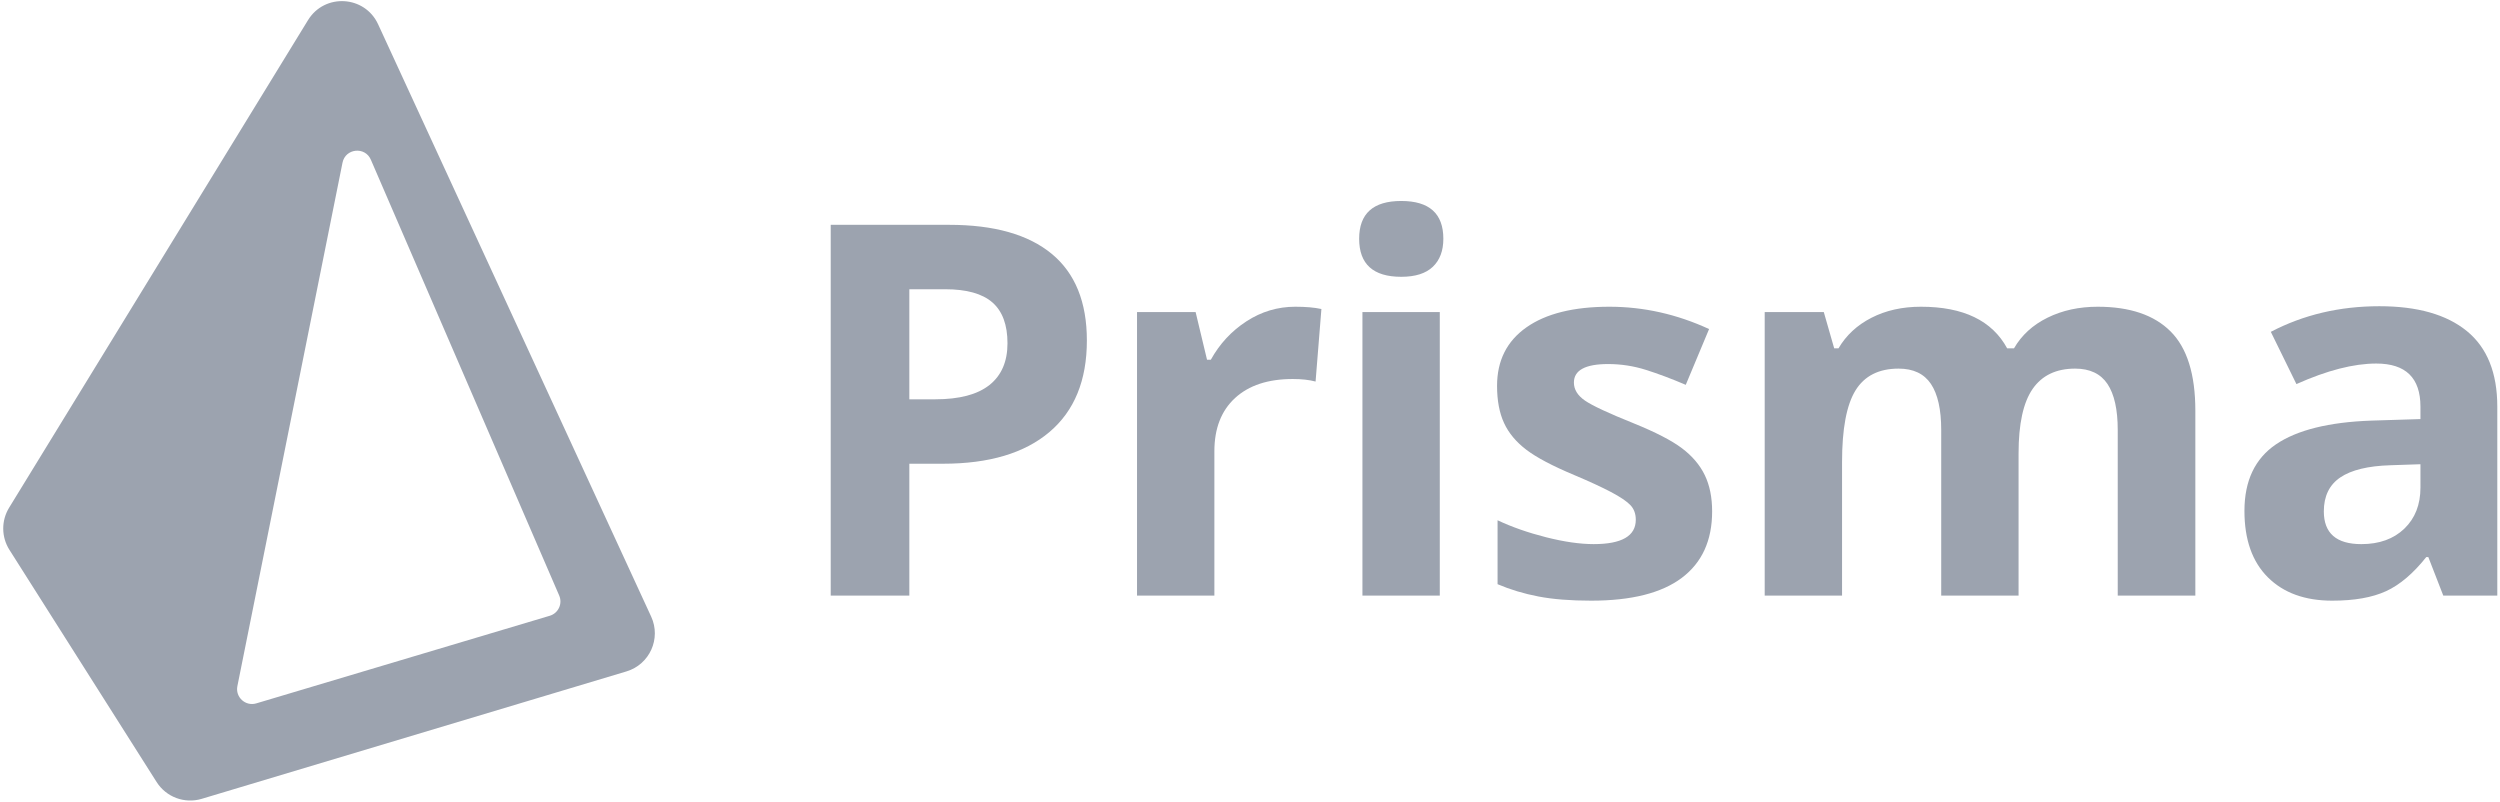
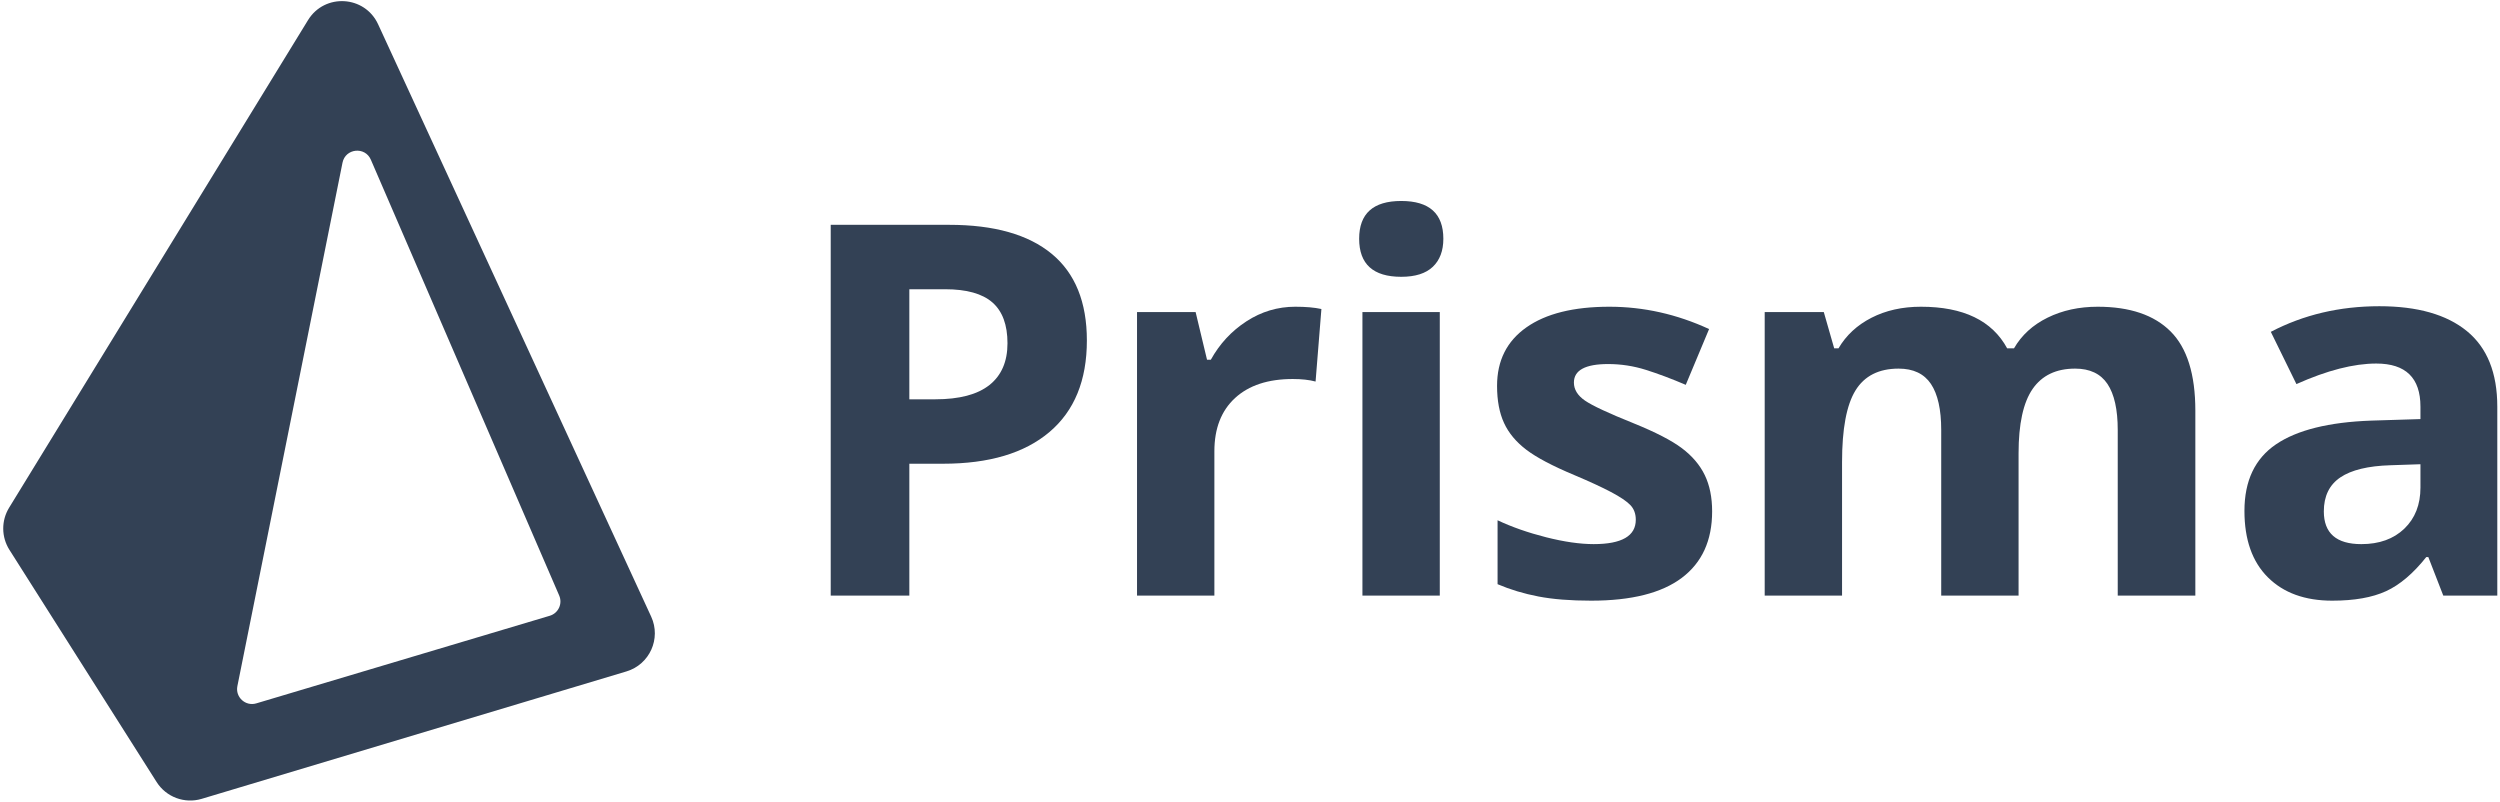
<svg xmlns="http://www.w3.org/2000/svg" width="605" height="194" viewBox="0 0 605 194" fill="none">
-   <path fill-rule="evenodd" clip-rule="evenodd" d="M2.203 122.867C0.282 126 0.312 129.955 2.28 133.059L37.902 189.252C40.214 192.899 44.67 194.562 48.806 193.321L151.604 162.482C157.214 160.799 160.036 154.541 157.584 149.222L91.501 5.873C88.278 -1.118 78.563 -1.692 74.54 4.871L2.203 122.867ZM89.745 38.644C88.341 35.394 83.585 35.894 82.887 39.366L57.446 166.044C56.909 168.715 59.41 170.996 62.021 170.217L133.045 149.015C135.118 148.397 136.186 146.107 135.328 144.121L89.745 38.644Z" fill="#9ca3af" />
-   <path fill-rule="evenodd" clip-rule="evenodd" d="M220.059 96.633H226.32C232.172 96.633 236.547 95.478 239.454 93.166C242.36 90.853 243.812 87.488 243.812 83.069C243.812 78.611 242.594 75.317 240.16 73.188C237.724 71.06 233.91 69.996 228.713 69.996H220.059V96.633ZM263.023 82.394C263.023 92.052 260.006 99.435 253.968 104.55C247.935 109.667 239.353 112.222 228.224 112.222H220.06V144.138H201.034V54.407H229.695C240.581 54.407 248.856 56.75 254.523 61.433C260.19 66.119 263.023 73.106 263.023 82.394V82.394Z" fill="#9ca3af" />
-   <path fill-rule="evenodd" clip-rule="evenodd" d="M313.458 74.229C315.996 74.229 318.103 74.413 319.78 74.782L318.369 92.334C316.854 91.926 315.015 91.721 312.845 91.721C306.87 91.721 302.217 93.255 298.88 96.324C295.547 99.392 293.88 103.69 293.88 109.214V144.137H275.16V75.519H289.338L292.101 87.057H293.02C295.148 83.212 298.021 80.111 301.645 77.757C305.264 75.406 309.202 74.229 313.458 74.229" fill="#9ca3af" />
-   <path fill-rule="evenodd" clip-rule="evenodd" d="M329.708 144.137H348.428V75.519H329.708V144.137ZM328.914 57.78C328.914 51.683 332.31 48.636 339.102 48.636C345.892 48.636 349.29 51.683 349.29 57.78C349.29 60.686 348.441 62.946 346.744 64.563C345.045 66.18 342.498 66.986 339.102 66.986C332.31 66.986 328.914 63.917 328.914 57.78V57.78Z" fill="#9ca3af" />
-   <path fill-rule="evenodd" clip-rule="evenodd" d="M414.336 123.758C414.336 130.797 411.891 136.157 407 139.839C402.11 143.521 394.796 145.363 385.059 145.363C380.066 145.363 375.814 145.025 372.294 144.349C368.775 143.675 365.48 142.682 362.412 141.373V125.906C365.89 127.544 369.806 128.914 374.167 130.019C378.523 131.122 382.359 131.675 385.672 131.675C392.464 131.675 395.862 129.712 395.862 125.785C395.862 124.311 395.412 123.115 394.512 122.194C393.611 121.272 392.057 120.23 389.846 119.062C387.638 117.896 384.69 116.537 381.008 114.981C375.731 112.773 371.852 110.727 369.379 108.844C366.902 106.962 365.101 104.804 363.979 102.368C362.852 99.934 362.288 96.937 362.288 93.376C362.288 87.28 364.65 82.566 369.379 79.231C374.104 75.896 380.803 74.229 389.478 74.229C397.744 74.229 405.784 76.03 413.599 79.63L407.953 93.131C404.516 91.658 401.302 90.453 398.316 89.51C395.329 88.569 392.28 88.099 389.172 88.099C383.648 88.099 380.885 89.592 380.885 92.579C380.885 94.258 381.778 95.71 383.555 96.937C385.336 98.164 389.233 99.986 395.247 102.4C400.609 104.57 404.538 106.594 407.032 108.475C409.527 110.358 411.369 112.526 412.556 114.981C413.744 117.437 414.336 120.362 414.336 123.758" fill="#9ca3af" />
-   <path fill-rule="evenodd" clip-rule="evenodd" d="M488.494 144.137H469.774V104.058C469.774 99.109 468.944 95.394 467.29 92.919C465.63 90.444 463.023 89.204 459.462 89.204C454.677 89.204 451.199 90.964 449.029 94.484C446.86 98.003 445.776 103.792 445.776 111.854V144.137H427.056V75.519H441.358L443.874 84.296H444.918C446.758 81.145 449.42 78.678 452.896 76.899C456.374 75.12 460.364 74.229 464.865 74.229C475.136 74.229 482.09 77.586 485.733 84.296H487.389C489.231 81.103 491.942 78.628 495.522 76.869C499.103 75.109 503.142 74.229 507.644 74.229C515.417 74.229 521.301 76.225 525.289 80.213C529.279 84.203 531.273 90.596 531.273 99.392V144.137H512.492V104.058C512.492 99.109 511.662 95.394 510.008 92.919C508.348 90.444 505.741 89.204 502.18 89.204C497.599 89.204 494.172 90.843 491.899 94.115C489.63 97.39 488.494 102.585 488.494 109.704V144.137Z" fill="#9ca3af" />
-   <path fill-rule="evenodd" clip-rule="evenodd" d="M585.75 112.344L578.507 112.589C573.065 112.754 569.015 113.735 566.355 115.536C563.694 117.337 562.366 120.077 562.366 123.761C562.366 129.038 565.393 131.678 571.448 131.678C575.785 131.678 579.255 130.429 581.851 127.933C584.449 125.438 585.75 122.125 585.75 117.99V112.344ZM591.273 144.136L587.652 134.806H587.16C584.009 138.777 580.767 141.527 577.431 143.061C574.098 144.595 569.751 145.363 564.391 145.363C557.801 145.363 552.617 143.482 548.831 139.717C545.047 135.953 543.155 130.593 543.155 123.636C543.155 116.355 545.701 110.984 550.794 107.525C555.891 104.069 563.572 102.155 573.842 101.787L585.749 101.418V98.41C585.749 91.456 582.188 87.977 575.069 87.977C569.586 87.977 563.141 89.633 555.735 92.949L549.537 80.305C557.434 76.172 566.192 74.105 575.806 74.105C585.012 74.105 592.071 76.112 596.982 80.121C601.89 84.13 604.346 90.227 604.346 98.41V144.136H591.273Z" fill="#9ca3af" />
+   <path fill-rule="evenodd" clip-rule="evenodd" d="M2.203 122.867C0.282 126 0.312 129.955 2.28 133.059L37.902 189.252C40.214 192.899 44.67 194.562 48.806 193.321L151.604 162.482C157.214 160.799 160.036 154.541 157.584 149.222L91.501 5.873C88.278 -1.118 78.563 -1.692 74.54 4.871L2.203 122.867ZM89.745 38.644C88.341 35.394 83.585 35.894 82.887 39.366L57.446 166.044C56.909 168.715 59.41 170.996 62.021 170.217L133.045 149.015C135.118 148.397 136.186 146.107 135.328 144.121L89.745 38.644Z" fill="#334155" />
+   <path fill-rule="evenodd" clip-rule="evenodd" d="M220.059 96.633H226.32C232.172 96.633 236.547 95.478 239.454 93.166C242.36 90.853 243.812 87.488 243.812 83.069C243.812 78.611 242.594 75.317 240.16 73.188C237.724 71.06 233.91 69.996 228.713 69.996H220.059V96.633ZM263.023 82.394C263.023 92.052 260.006 99.435 253.968 104.55C247.935 109.667 239.353 112.222 228.224 112.222H220.06V144.138H201.034V54.407H229.695C240.581 54.407 248.856 56.75 254.523 61.433C260.19 66.119 263.023 73.106 263.023 82.394V82.394Z" fill="#334155" />
+   <path fill-rule="evenodd" clip-rule="evenodd" d="M313.458 74.229C315.996 74.229 318.103 74.413 319.78 74.782L318.369 92.334C316.854 91.926 315.015 91.721 312.845 91.721C306.87 91.721 302.217 93.255 298.88 96.324C295.547 99.392 293.88 103.69 293.88 109.214V144.137H275.16V75.519H289.338L292.101 87.057H293.02C295.148 83.212 298.021 80.111 301.645 77.757C305.264 75.406 309.202 74.229 313.458 74.229" fill="#334155" />
+   <path fill-rule="evenodd" clip-rule="evenodd" d="M329.708 144.137H348.428V75.519H329.708V144.137ZM328.914 57.78C328.914 51.683 332.31 48.636 339.102 48.636C345.892 48.636 349.29 51.683 349.29 57.78C349.29 60.686 348.441 62.946 346.744 64.563C345.045 66.18 342.498 66.986 339.102 66.986C332.31 66.986 328.914 63.917 328.914 57.78V57.78Z" fill="#334155" />
+   <path fill-rule="evenodd" clip-rule="evenodd" d="M414.336 123.758C414.336 130.797 411.891 136.157 407 139.839C402.11 143.521 394.796 145.363 385.059 145.363C380.066 145.363 375.814 145.025 372.294 144.349C368.775 143.675 365.48 142.682 362.412 141.373V125.906C365.89 127.544 369.806 128.914 374.167 130.019C378.523 131.122 382.359 131.675 385.672 131.675C392.464 131.675 395.862 129.712 395.862 125.785C395.862 124.311 395.412 123.115 394.512 122.194C393.611 121.272 392.057 120.23 389.846 119.062C387.638 117.896 384.69 116.537 381.008 114.981C375.731 112.773 371.852 110.727 369.379 108.844C366.902 106.962 365.101 104.804 363.979 102.368C362.852 99.934 362.288 96.937 362.288 93.376C362.288 87.28 364.65 82.566 369.379 79.231C374.104 75.896 380.803 74.229 389.478 74.229C397.744 74.229 405.784 76.03 413.599 79.63L407.953 93.131C404.516 91.658 401.302 90.453 398.316 89.51C395.329 88.569 392.28 88.099 389.172 88.099C383.648 88.099 380.885 89.592 380.885 92.579C380.885 94.258 381.778 95.71 383.555 96.937C385.336 98.164 389.233 99.986 395.247 102.4C400.609 104.57 404.538 106.594 407.032 108.475C409.527 110.358 411.369 112.526 412.556 114.981C413.744 117.437 414.336 120.362 414.336 123.758" fill="#334155" />
+   <path fill-rule="evenodd" clip-rule="evenodd" d="M488.494 144.137H469.774V104.058C469.774 99.109 468.944 95.394 467.29 92.919C465.63 90.444 463.023 89.204 459.462 89.204C454.677 89.204 451.199 90.964 449.029 94.484C446.86 98.003 445.776 103.792 445.776 111.854V144.137H427.056V75.519H441.358L443.874 84.296H444.918C446.758 81.145 449.42 78.678 452.896 76.899C456.374 75.12 460.364 74.229 464.865 74.229C475.136 74.229 482.09 77.586 485.733 84.296H487.389C489.231 81.103 491.942 78.628 495.522 76.869C499.103 75.109 503.142 74.229 507.644 74.229C515.417 74.229 521.301 76.225 525.289 80.213C529.279 84.203 531.273 90.596 531.273 99.392V144.137H512.492V104.058C512.492 99.109 511.662 95.394 510.008 92.919C508.348 90.444 505.741 89.204 502.18 89.204C497.599 89.204 494.172 90.843 491.899 94.115C489.63 97.39 488.494 102.585 488.494 109.704V144.137Z" fill="#334155" />
+   <path fill-rule="evenodd" clip-rule="evenodd" d="M585.75 112.344L578.507 112.589C573.065 112.754 569.015 113.735 566.355 115.536C563.694 117.337 562.366 120.077 562.366 123.761C562.366 129.038 565.393 131.678 571.448 131.678C575.785 131.678 579.255 130.429 581.851 127.933C584.449 125.438 585.75 122.125 585.75 117.99V112.344ZM591.273 144.136L587.652 134.806H587.16C584.009 138.777 580.767 141.527 577.431 143.061C574.098 144.595 569.751 145.363 564.391 145.363C557.801 145.363 552.617 143.482 548.831 139.717C545.047 135.953 543.155 130.593 543.155 123.636C543.155 116.355 545.701 110.984 550.794 107.525C555.891 104.069 563.572 102.155 573.842 101.787L585.749 101.418V98.41C585.749 91.456 582.188 87.977 575.069 87.977C569.586 87.977 563.141 89.633 555.735 92.949L549.537 80.305C557.434 76.172 566.192 74.105 575.806 74.105C585.012 74.105 592.071 76.112 596.982 80.121C601.89 84.13 604.346 90.227 604.346 98.41V144.136H591.273Z" fill="#334155" />
</svg>
